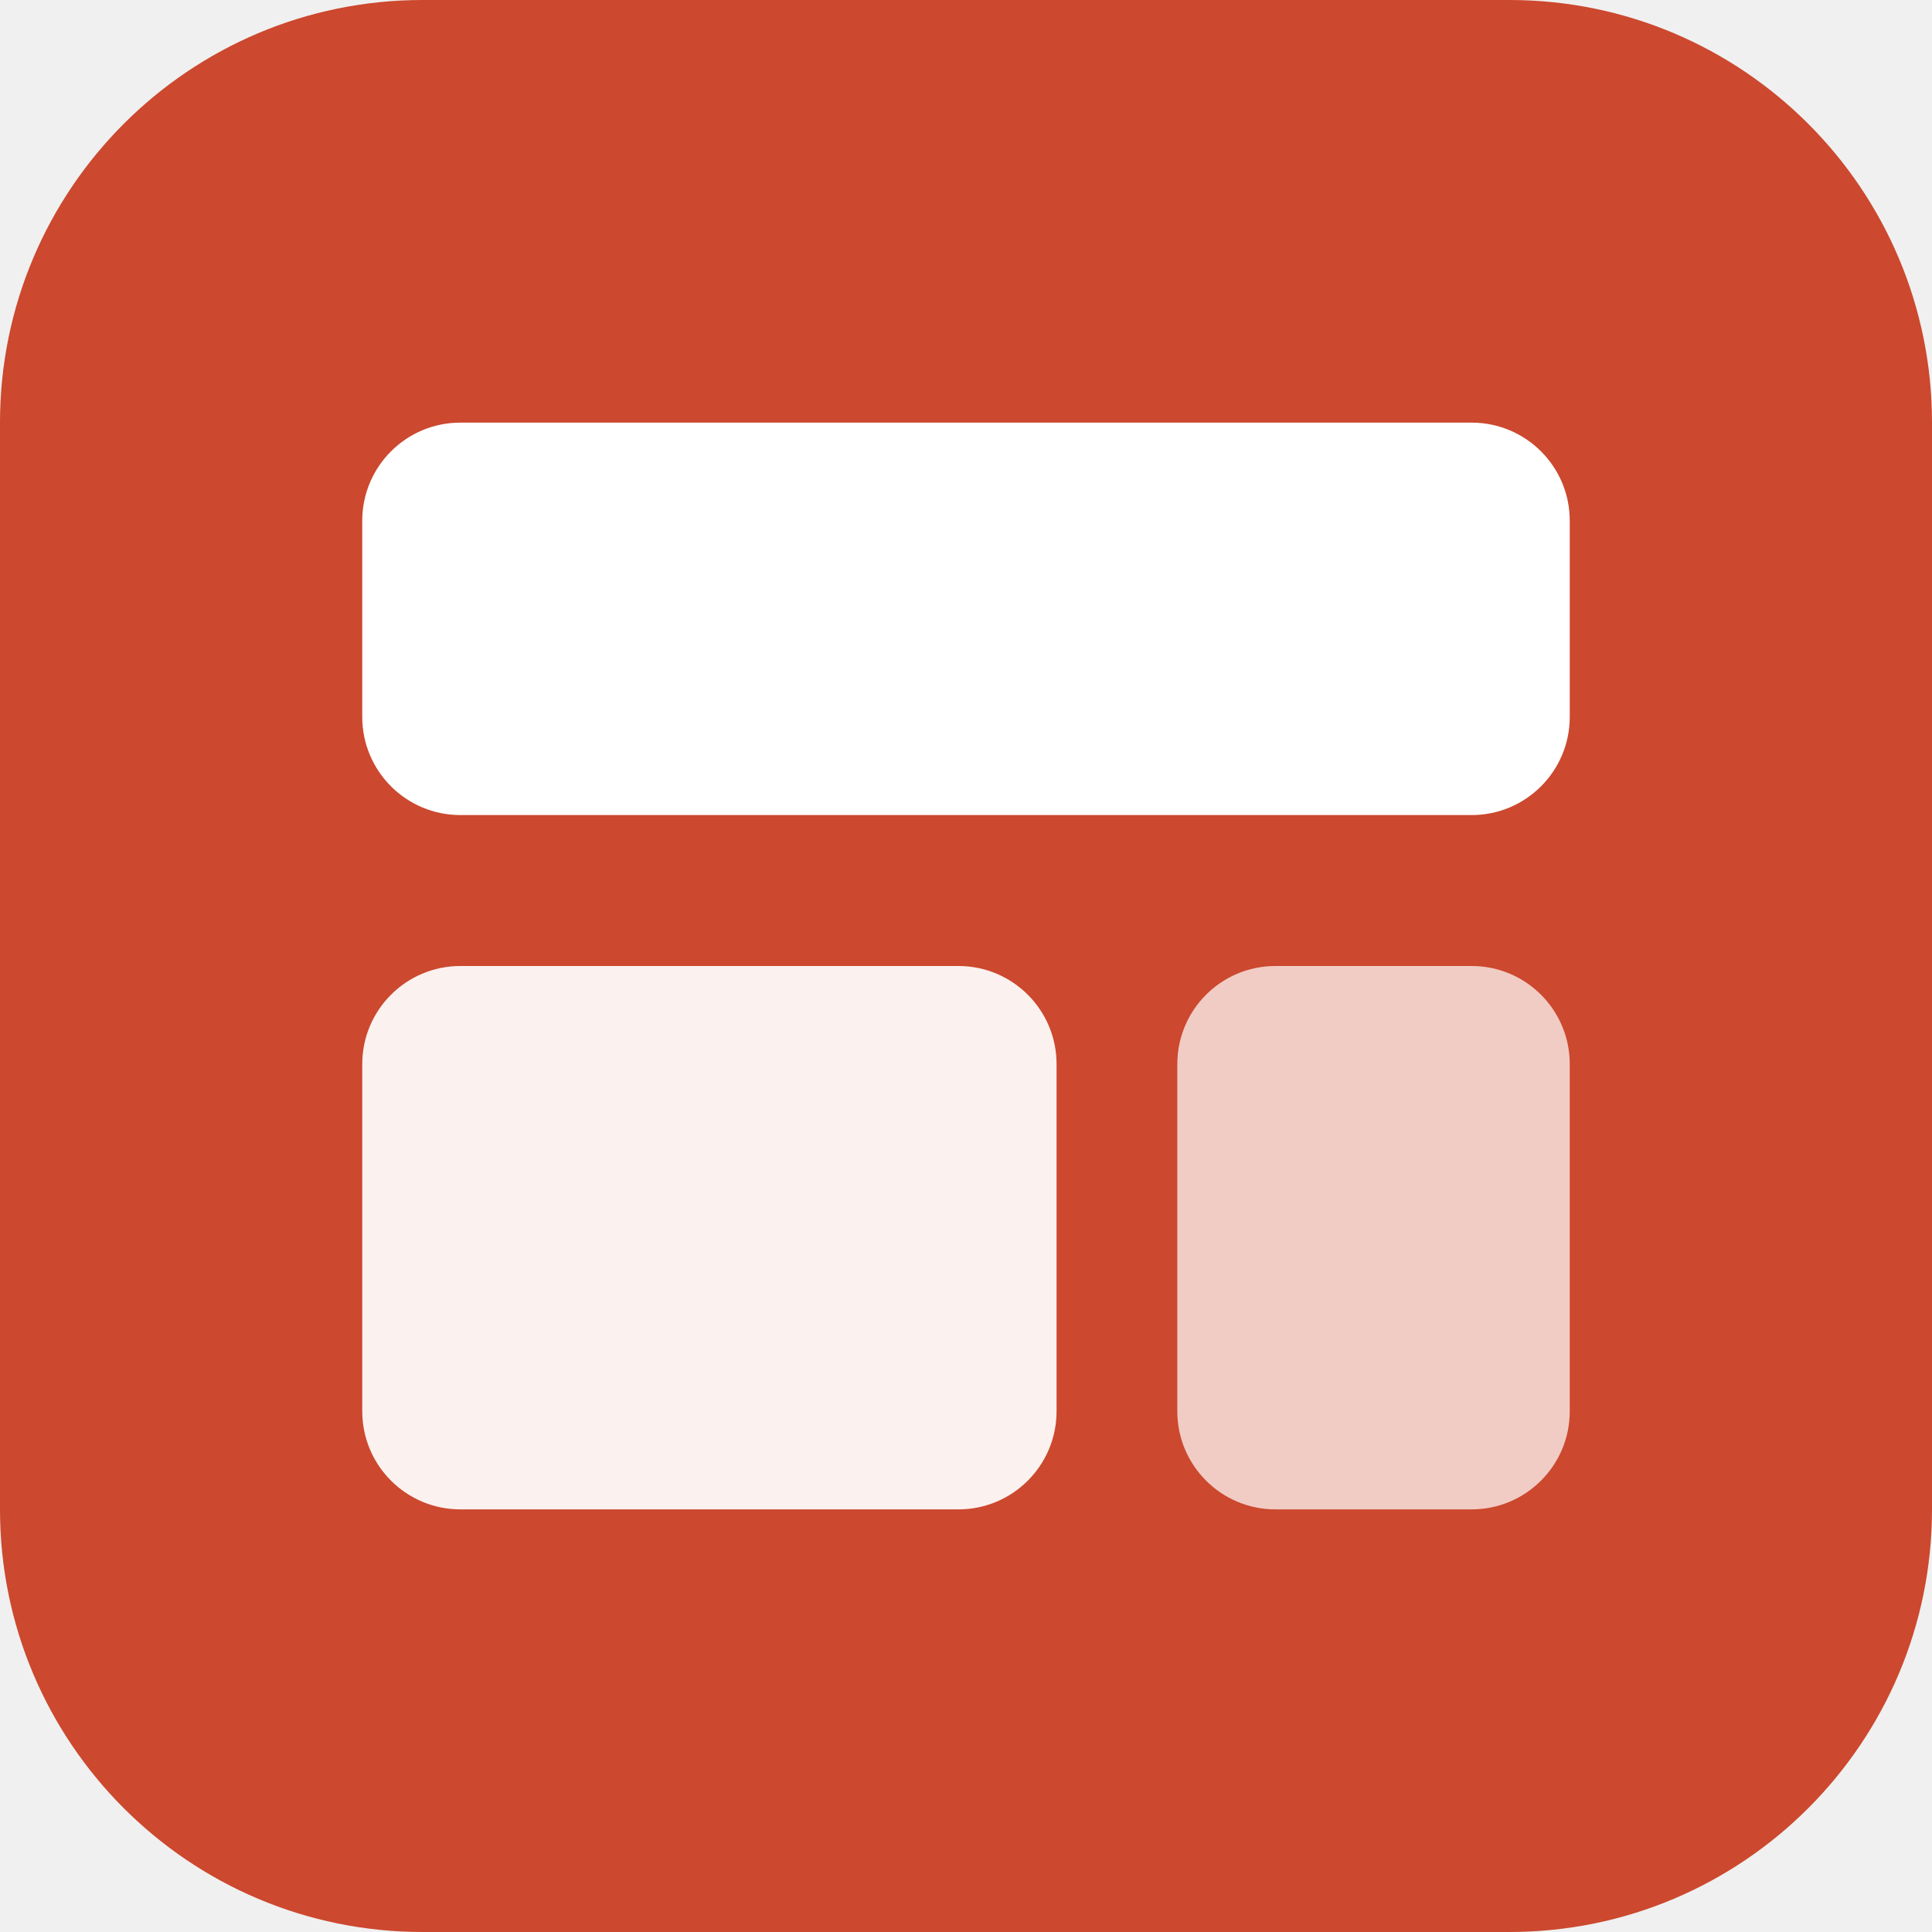
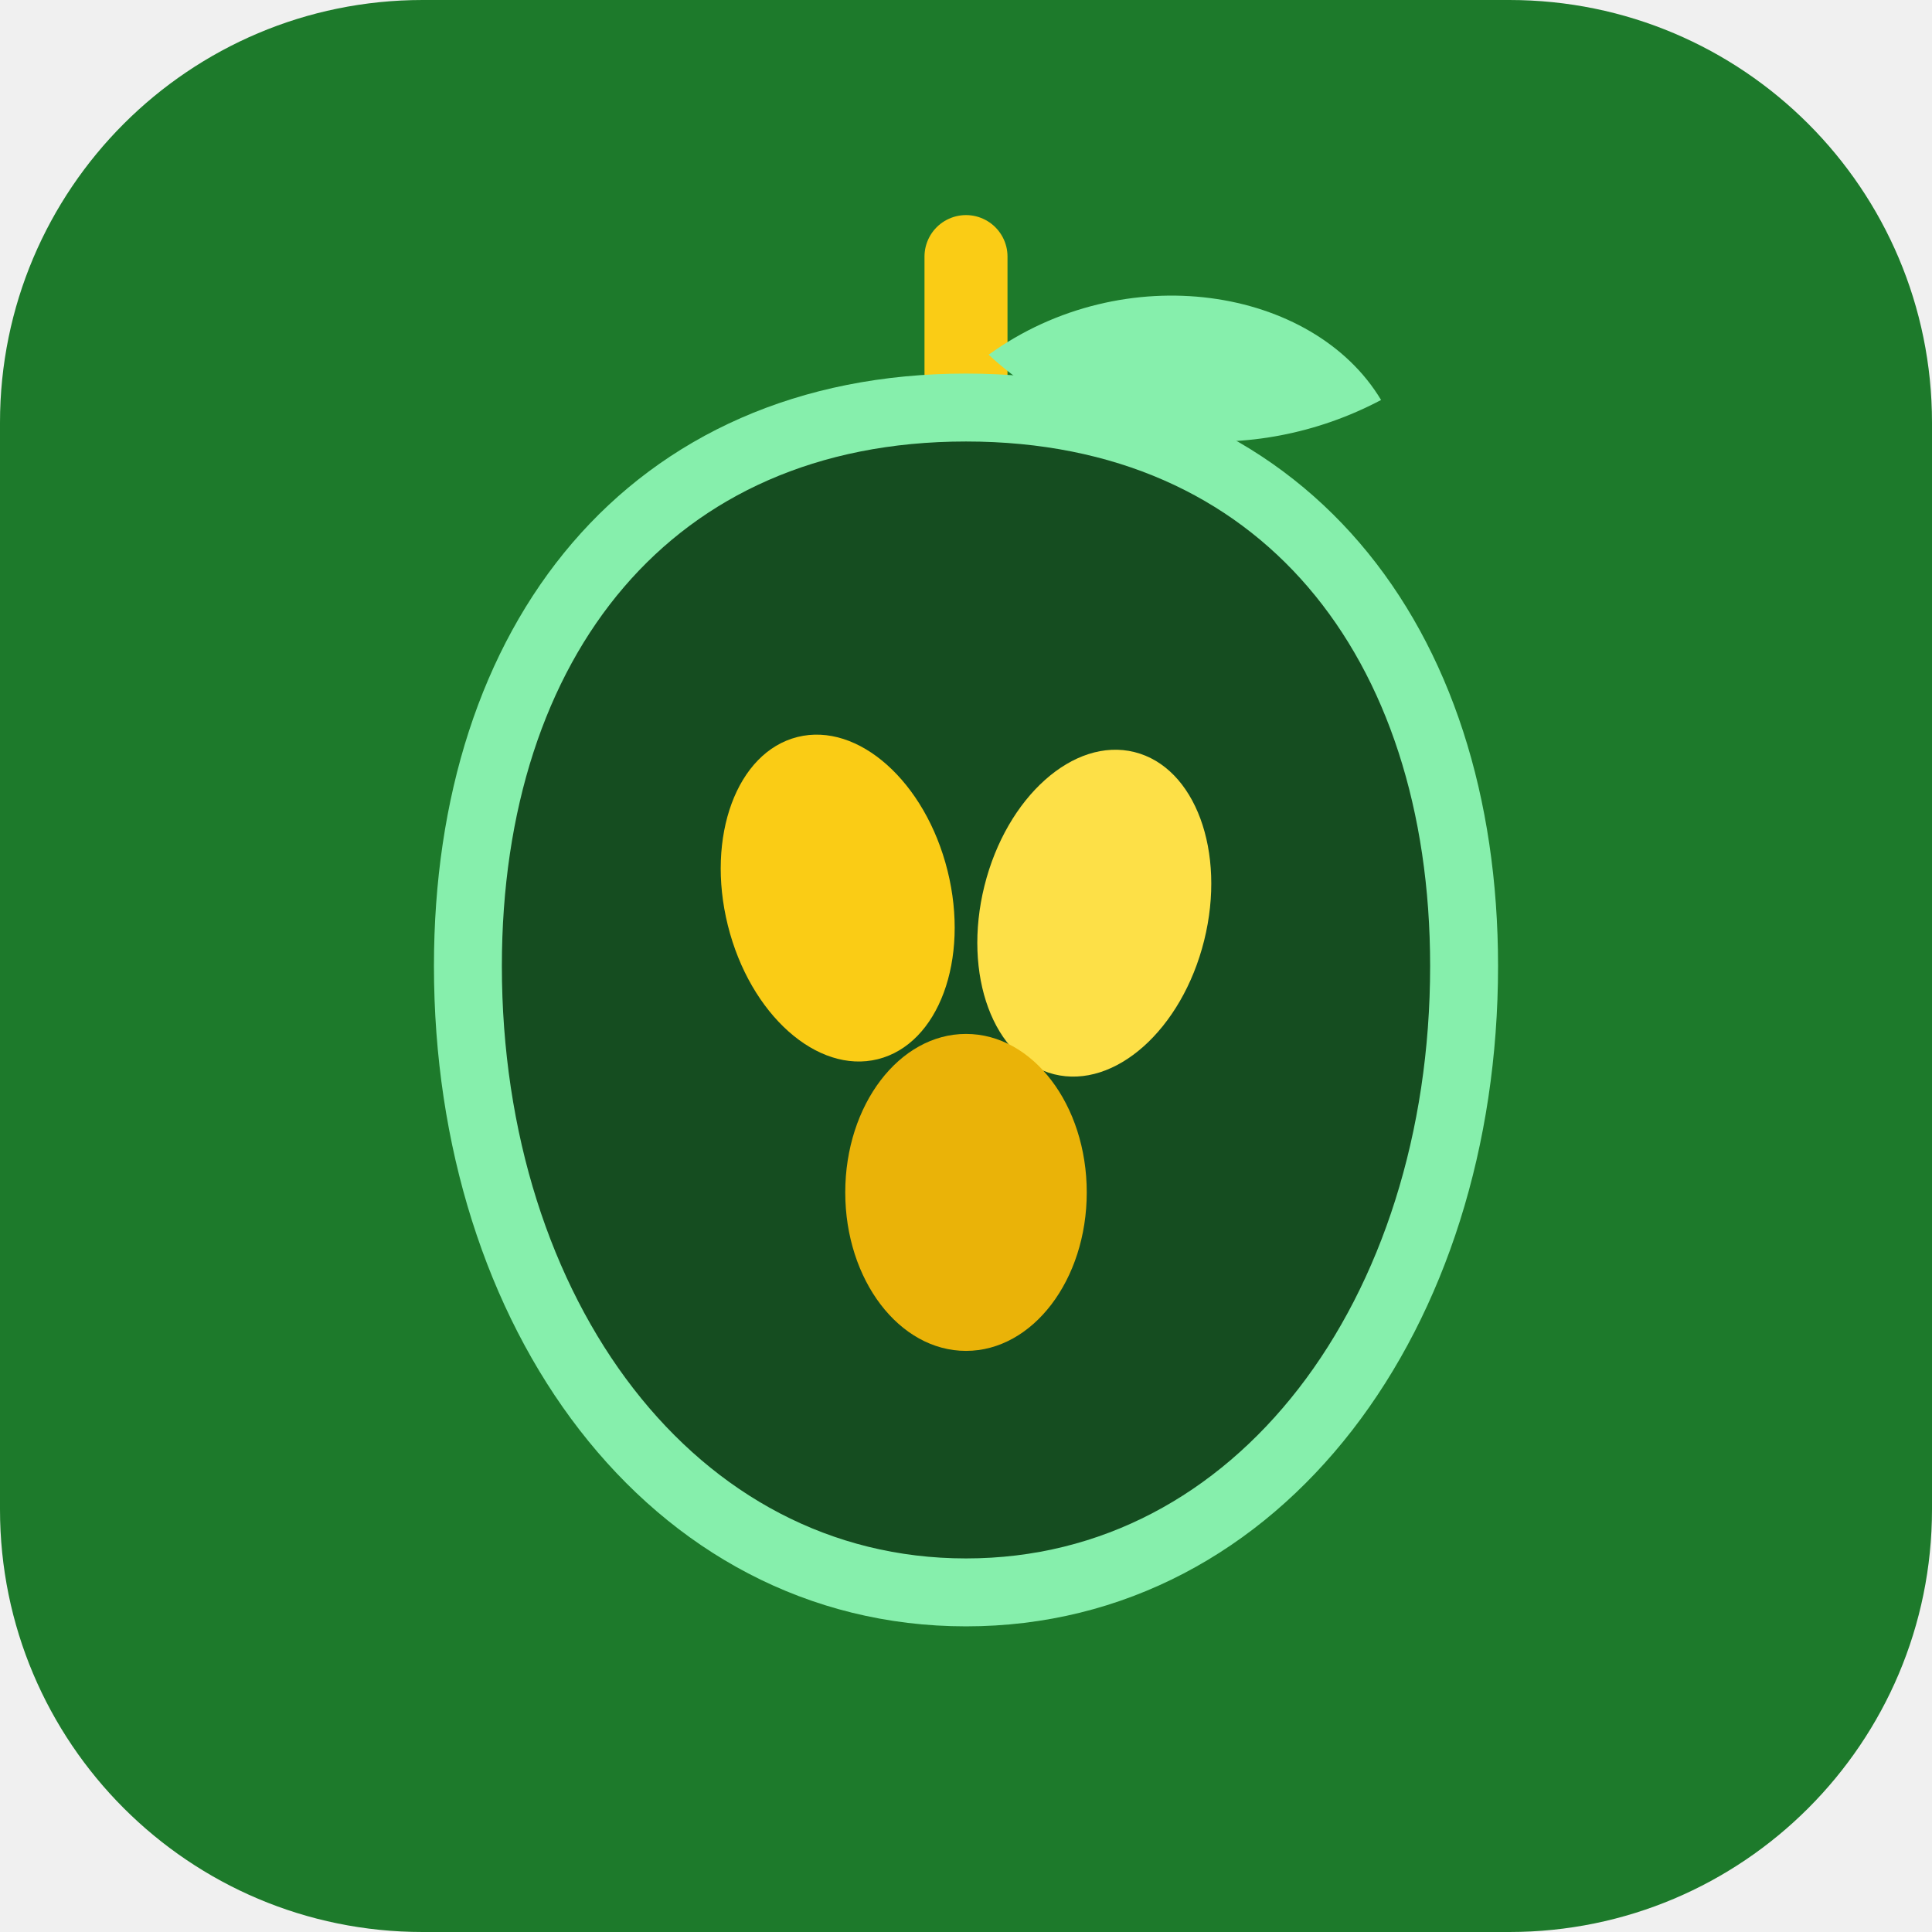
<svg xmlns="http://www.w3.org/2000/svg" viewBox="0 0 512 512">
-   <rect width="512" height="512" rx="112" fill="#CC482E" />
-   <rect x="96" y="112" width="320" height="104" rx="26" fill="#FFFFFF" />
-   <rect x="96" y="256" width="184" height="144" rx="26" fill="#FFFFFF" fill-opacity="0.92" />
-   <rect x="312" y="256" width="104" height="144" rx="26" fill="#FFFFFF" fill-opacity="0.72" />
+   <rect width="512" height="512" rx="112" fill="#1D7A2B" />
+   <path d="M256 68c0 24 0 42 0 42" stroke="#FACC15" stroke-width="22" stroke-linecap="round" />
+   <path d="M262 94c36-26 86-18 104 12-34 18-76 14-104-12z" fill="#86EFAC" />
+   <path d="M256 108c84 0 132 62 132 148 0 92-54 166-132 166s-132-74-132-166c0-86 48-148 132-148z" fill="#154D20" stroke="#86EFAC" stroke-width="18" />
+   <ellipse cx="222" cy="238" rx="30" ry="44" transform="rotate(-14 222 238)" fill="#FACC15" />
+   <ellipse cx="290" cy="242" rx="30" ry="44" transform="rotate(14 290 242)" fill="#FDE047" />
+   <ellipse cx="256" cy="316" rx="32" ry="42" fill="#EAB308" />
</svg>
